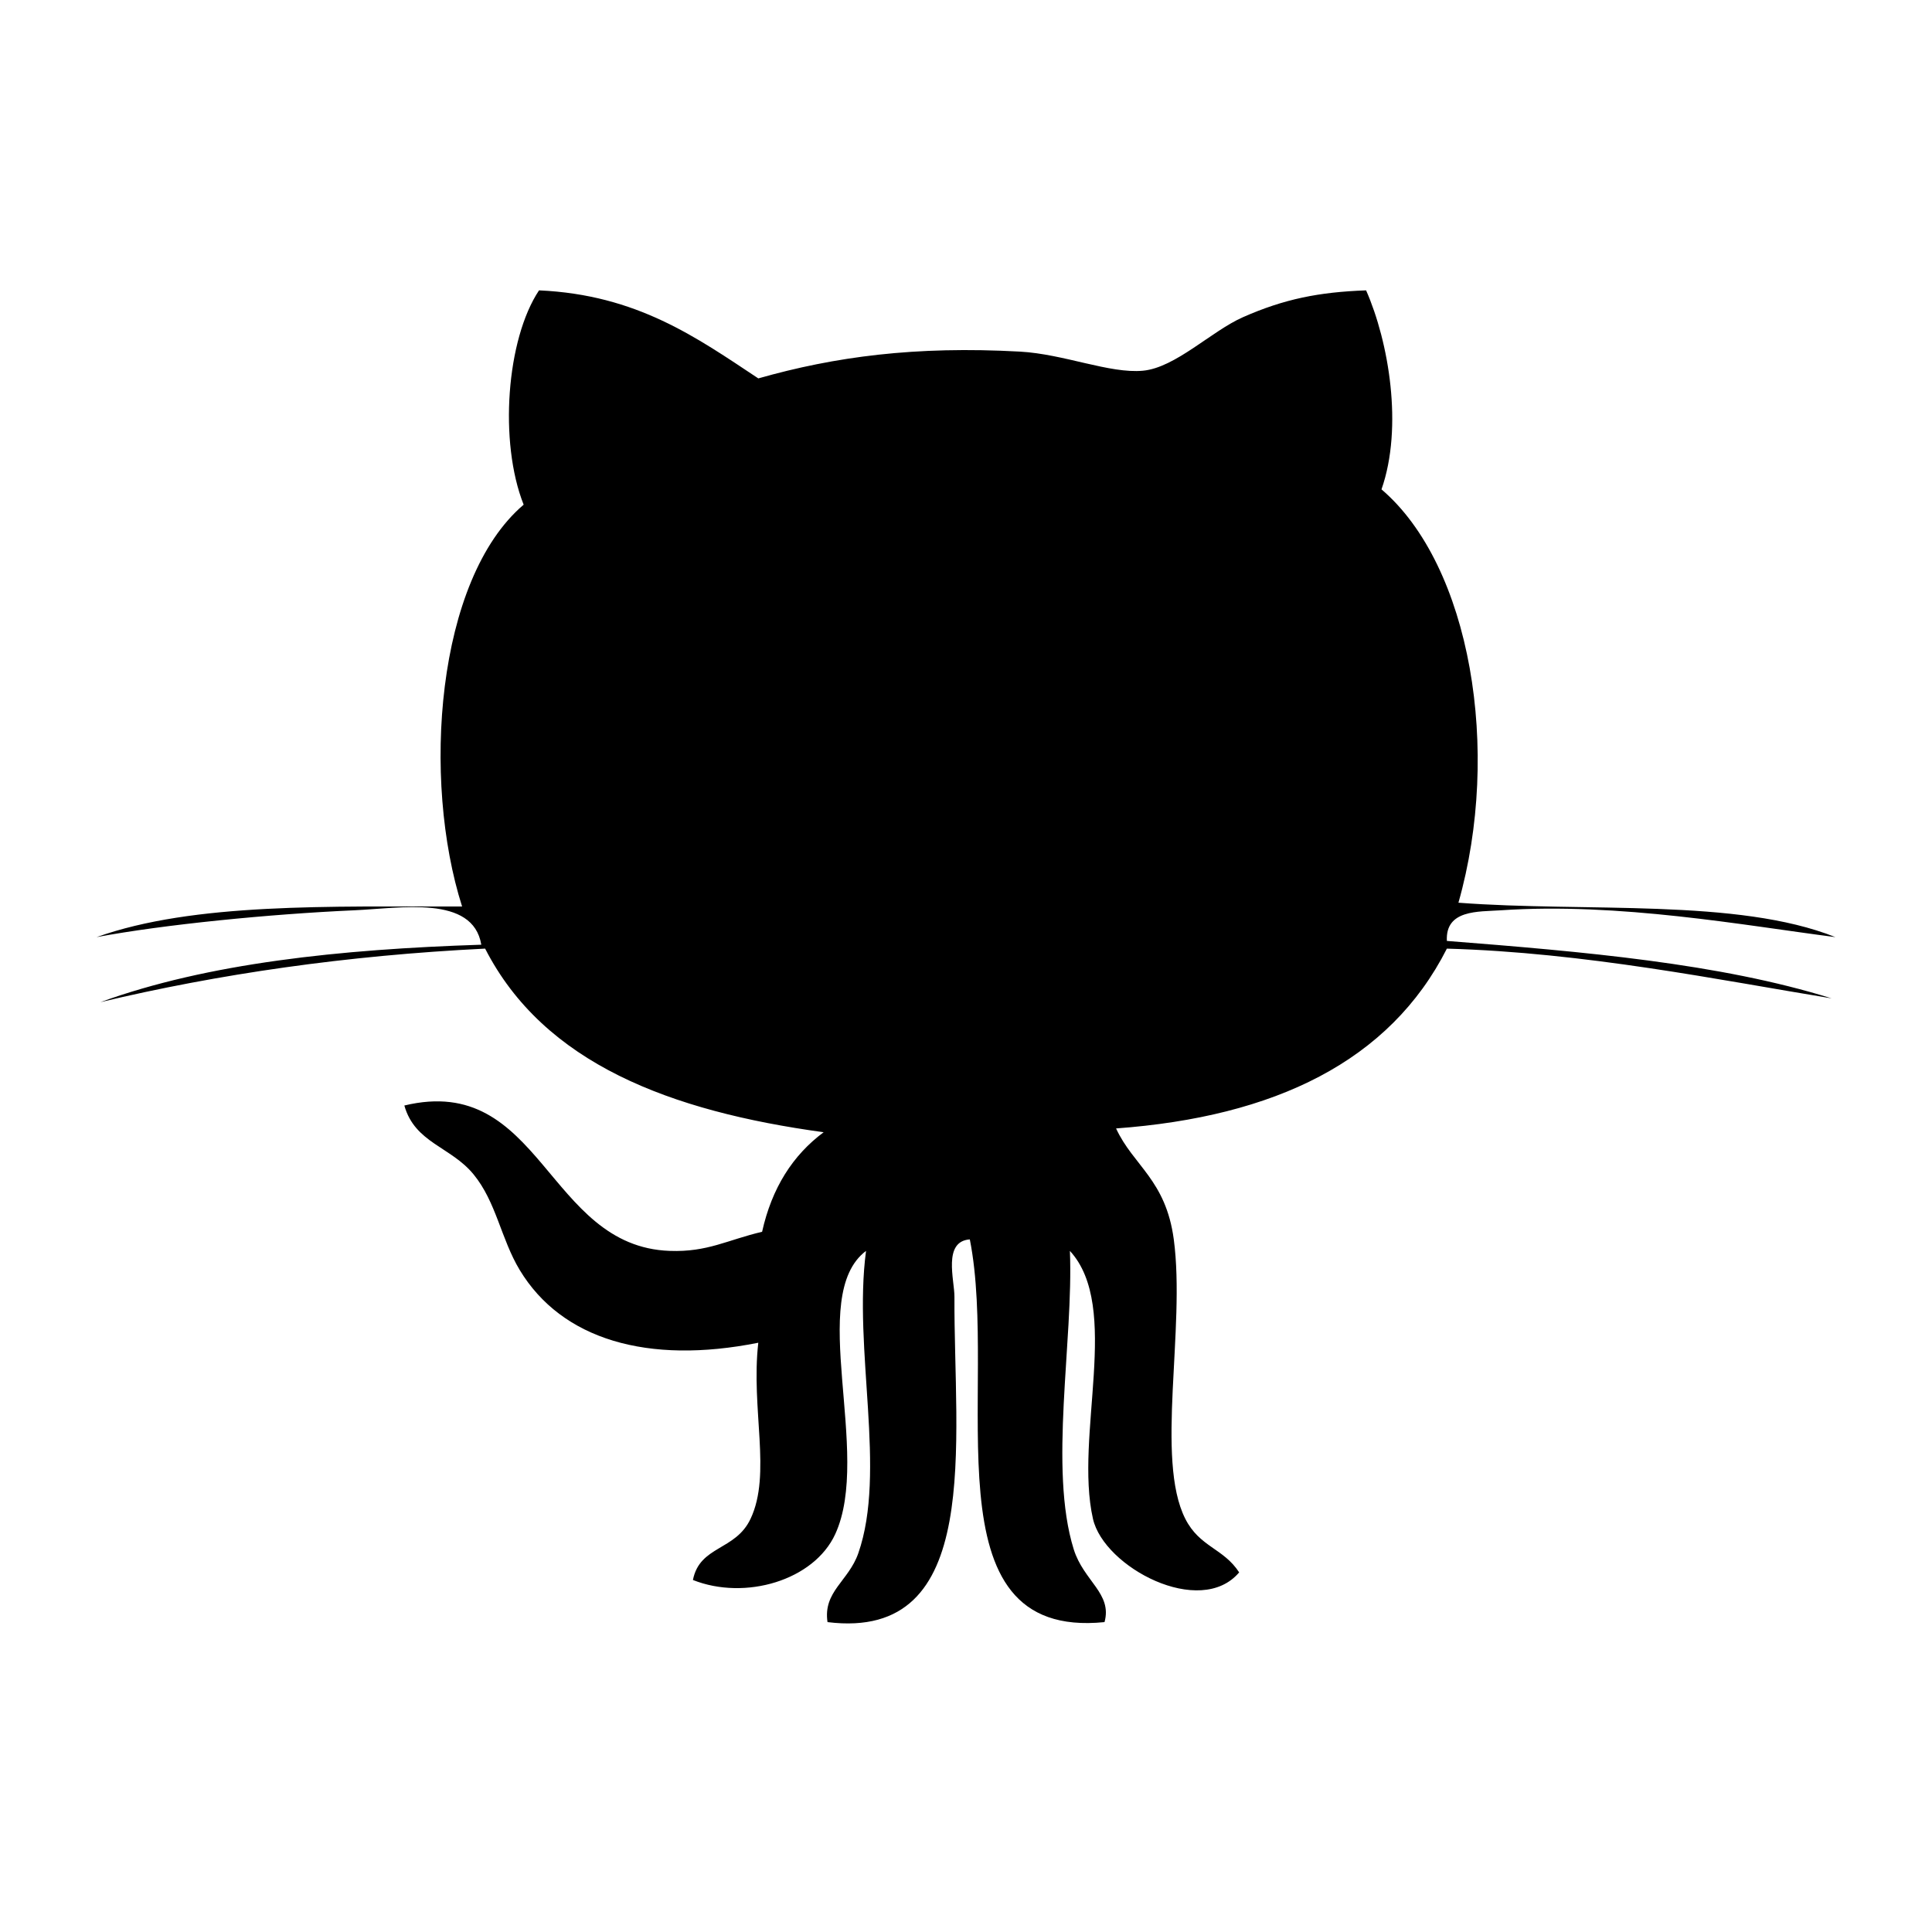
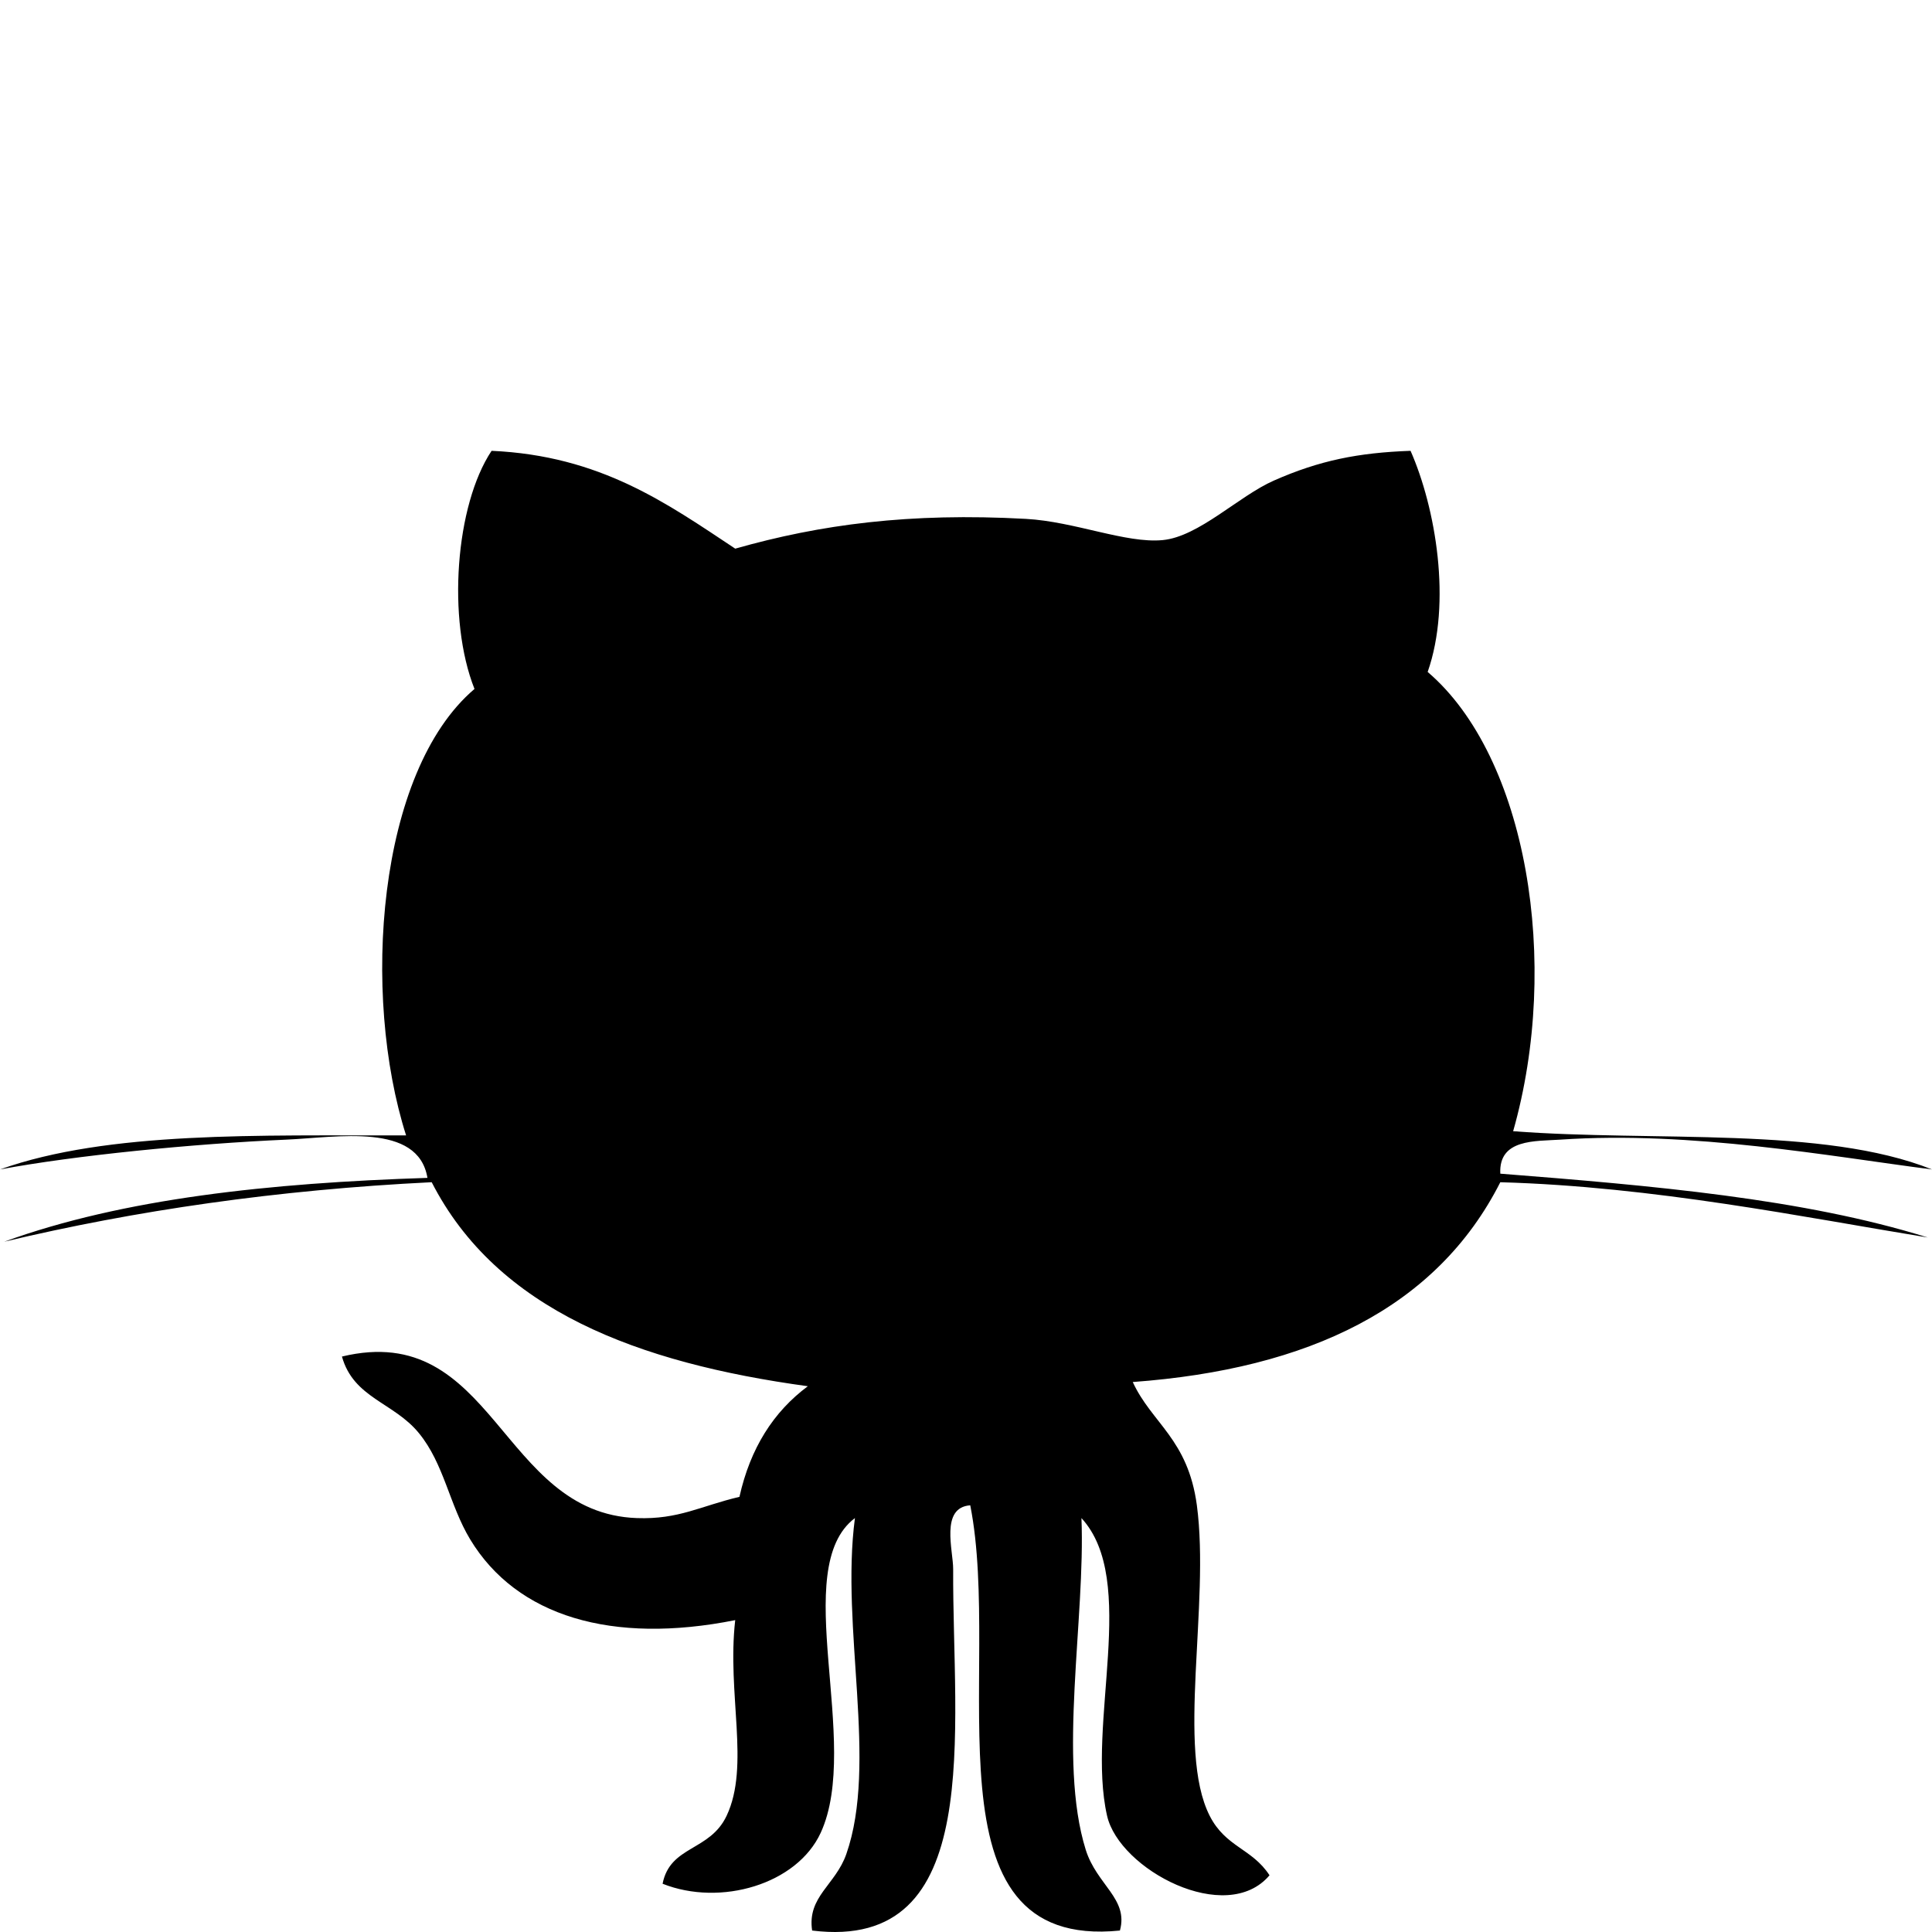
- <svg xmlns="http://www.w3.org/2000/svg" version="1.1" id="Icons" x="0px" y="0px" width="100px" height="100px" viewBox="0 0 100 100" style="enable-background:new 0 0 100 100;" xml:space="preserve">
-   <path id="Github__x28_alt_x29_" d="M70.709,15.029c1.17,2.657,1.928,7.07,0.797,10.301c4.625,3.949,6.214,13.549,3.982,21.394  C82.08,47.227,89.931,46.482,95,48.505c-4.738-0.609-11.209-1.804-17.32-1.388c-1.158,0.079-2.874-0.044-2.79,1.585  c7.075,0.556,14.104,1.16,19.913,2.973c-5.761-0.941-12.754-2.374-19.913-2.574c-2.957,5.835-8.907,8.703-17.122,9.307  c0.883,1.921,2.574,2.653,2.987,5.744c0.616,4.618-0.964,11.381,0.595,14.459c0.748,1.475,1.967,1.514,2.789,2.775  c-2.012,2.381-7.001-0.267-7.568-2.775c-0.973-4.295,1.482-10.954-1.193-13.865c0.189,4.684-1.108,11.264,0.199,15.449  c0.515,1.646,2.002,2.281,1.593,3.765c-9.352,0.95-5.444-12.104-6.972-19.809c-1.411,0.1-0.791,2.113-0.796,2.972  c-0.04,7.524,1.54,17.844-6.57,16.837c-0.237-1.581,1.088-2.119,1.593-3.563c1.479-4.234-0.277-10.542,0.401-15.651  c-3.095,2.333,0.325,10.48-1.593,14.657c-1.105,2.404-4.666,3.45-7.367,2.377c0.352-1.79,2.2-1.501,2.984-3.169  c1.096-2.325,0.008-5.674,0.399-9.111c-5.729,1.143-10.173-0.166-12.348-3.764c-0.973-1.615-1.214-3.52-2.39-4.951  c-1.17-1.432-3.04-1.625-3.582-3.564c7.095-1.708,7.367,7.302,13.739,7.525c1.954,0.071,2.97-0.564,4.778-0.989  c0.506-2.272,1.589-3.966,3.186-5.153c-7.929-1.085-14.477-3.554-17.522-9.504c-7.208,0.355-13.804,1.317-19.913,2.771  c5.545-2.014,12.384-2.736,19.715-2.973c-0.432-2.596-4.219-1.882-6.57-1.782C13.973,47.31,8.473,47.853,5,48.505  c5.034-1.795,12.098-1.571,18.918-1.585c-2.086-6.54-1.363-16.929,3.186-20.798c-1.289-3.249-0.889-8.563,0.796-11.093  c5.079,0.228,8.159,2.443,11.35,4.557c3.957-1.125,8.118-1.685,13.54-1.387c2.28,0.126,4.652,1.151,6.369,0.989  c1.685-0.158,3.542-2.049,5.178-2.771C66.468,15.476,68.271,15.117,70.709,15.029z" />
+ <svg xmlns="http://www.w3.org/2000/svg" version="1.1" id="Icons" x="0px" y="0px" width="90px" height="90px" viewBox="0 -10.501 90 90" enable-background="new 0 -10.501 90 90" xml:space="preserve">
+   <path id="Github__x28_alt_x29_" d="M65.709,10.5c1.17,2.657,1.928,7.07,0.797,10.301c4.625,3.949,6.214,13.549,3.982,21.394  C77.08,42.698,84.931,41.953,90,43.976c-4.738-0.609-11.209-1.804-17.32-1.388c-1.158,0.079-2.874-0.044-2.79,1.585  c7.075,0.556,14.104,1.16,19.913,2.973c-5.761-0.941-12.754-2.374-19.913-2.574c-2.957,5.835-8.907,8.703-17.122,9.307  c0.883,1.921,2.574,2.653,2.987,5.744c0.616,4.618-0.964,11.381,0.595,14.459c0.748,1.475,1.967,1.514,2.789,2.775  c-2.012,2.381-7.001-0.267-7.568-2.775c-0.973-4.295,1.482-10.954-1.193-13.865c0.189,4.684-1.108,11.264,0.199,15.449  c0.515,1.646,2.002,2.281,1.593,3.765c-9.352,0.95-5.444-12.104-6.972-19.809c-1.411,0.1-0.791,2.113-0.796,2.972  c-0.04,7.524,1.54,17.844-6.57,16.837c-0.237-1.581,1.088-2.119,1.593-3.563c1.479-4.234-0.277-10.542,0.401-15.651  c-3.095,2.333,0.325,10.48-1.593,14.657c-1.105,2.404-4.666,3.45-7.367,2.377c0.352-1.79,2.2-1.501,2.984-3.169  c1.096-2.325,0.008-5.674,0.399-9.111c-5.729,1.143-10.173-0.166-12.348-3.764c-0.973-1.615-1.214-3.52-2.39-4.951  c-1.17-1.432-3.04-1.625-3.582-3.564c7.095-1.708,7.367,7.302,13.739,7.525c1.954,0.071,2.97-0.564,4.778-0.989  c0.506-2.272,1.589-3.966,3.186-5.153c-7.929-1.085-14.477-3.554-17.522-9.504c-7.208,0.355-13.804,1.317-19.913,2.771  c5.545-2.014,12.384-2.736,19.715-2.973c-0.432-2.596-4.219-1.882-6.57-1.782C8.973,42.781,3.473,43.324,0,43.976  c5.034-1.795,12.098-1.571,18.918-1.585c-2.086-6.54-1.363-16.929,3.186-20.798C20.815,18.344,21.215,13.03,22.9,10.5  c5.079,0.228,8.159,2.443,11.35,4.557c3.957-1.125,8.118-1.685,13.54-1.387c2.28,0.126,4.652,1.151,6.369,0.989  c1.685-0.158,3.542-2.049,5.178-2.771C61.468,10.947,63.271,10.588,65.709,10.5z" />
</svg>
